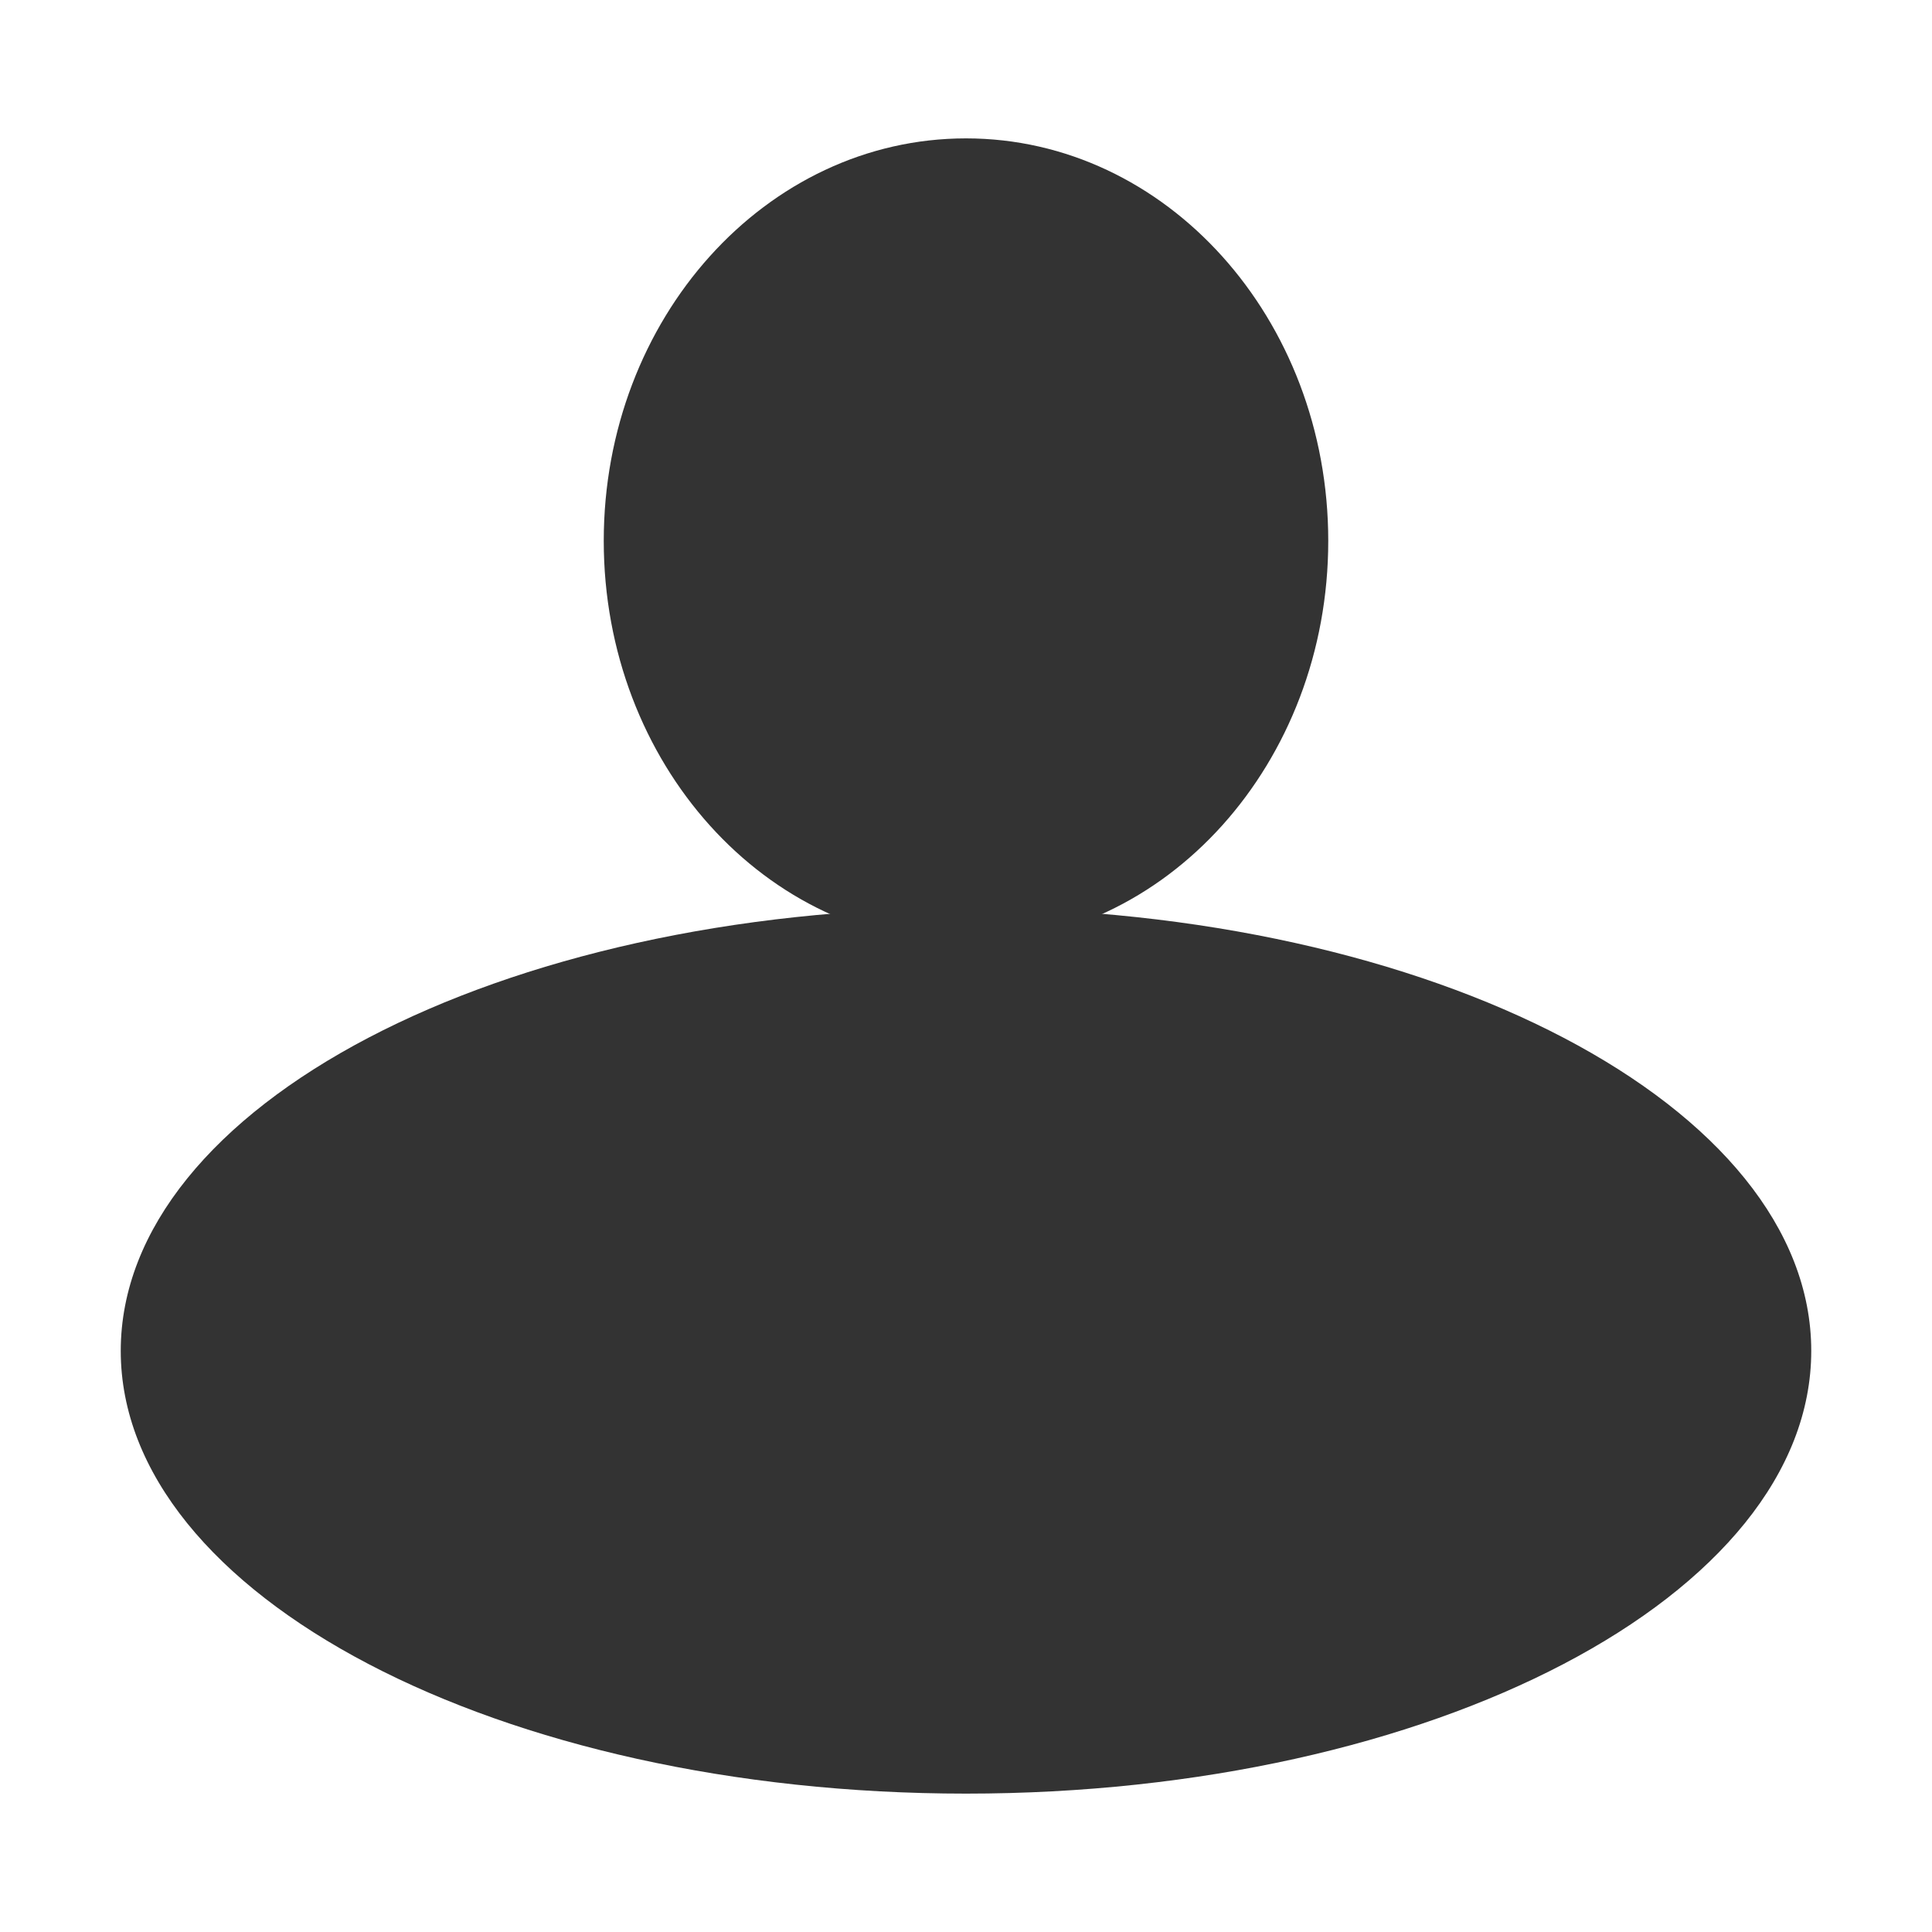
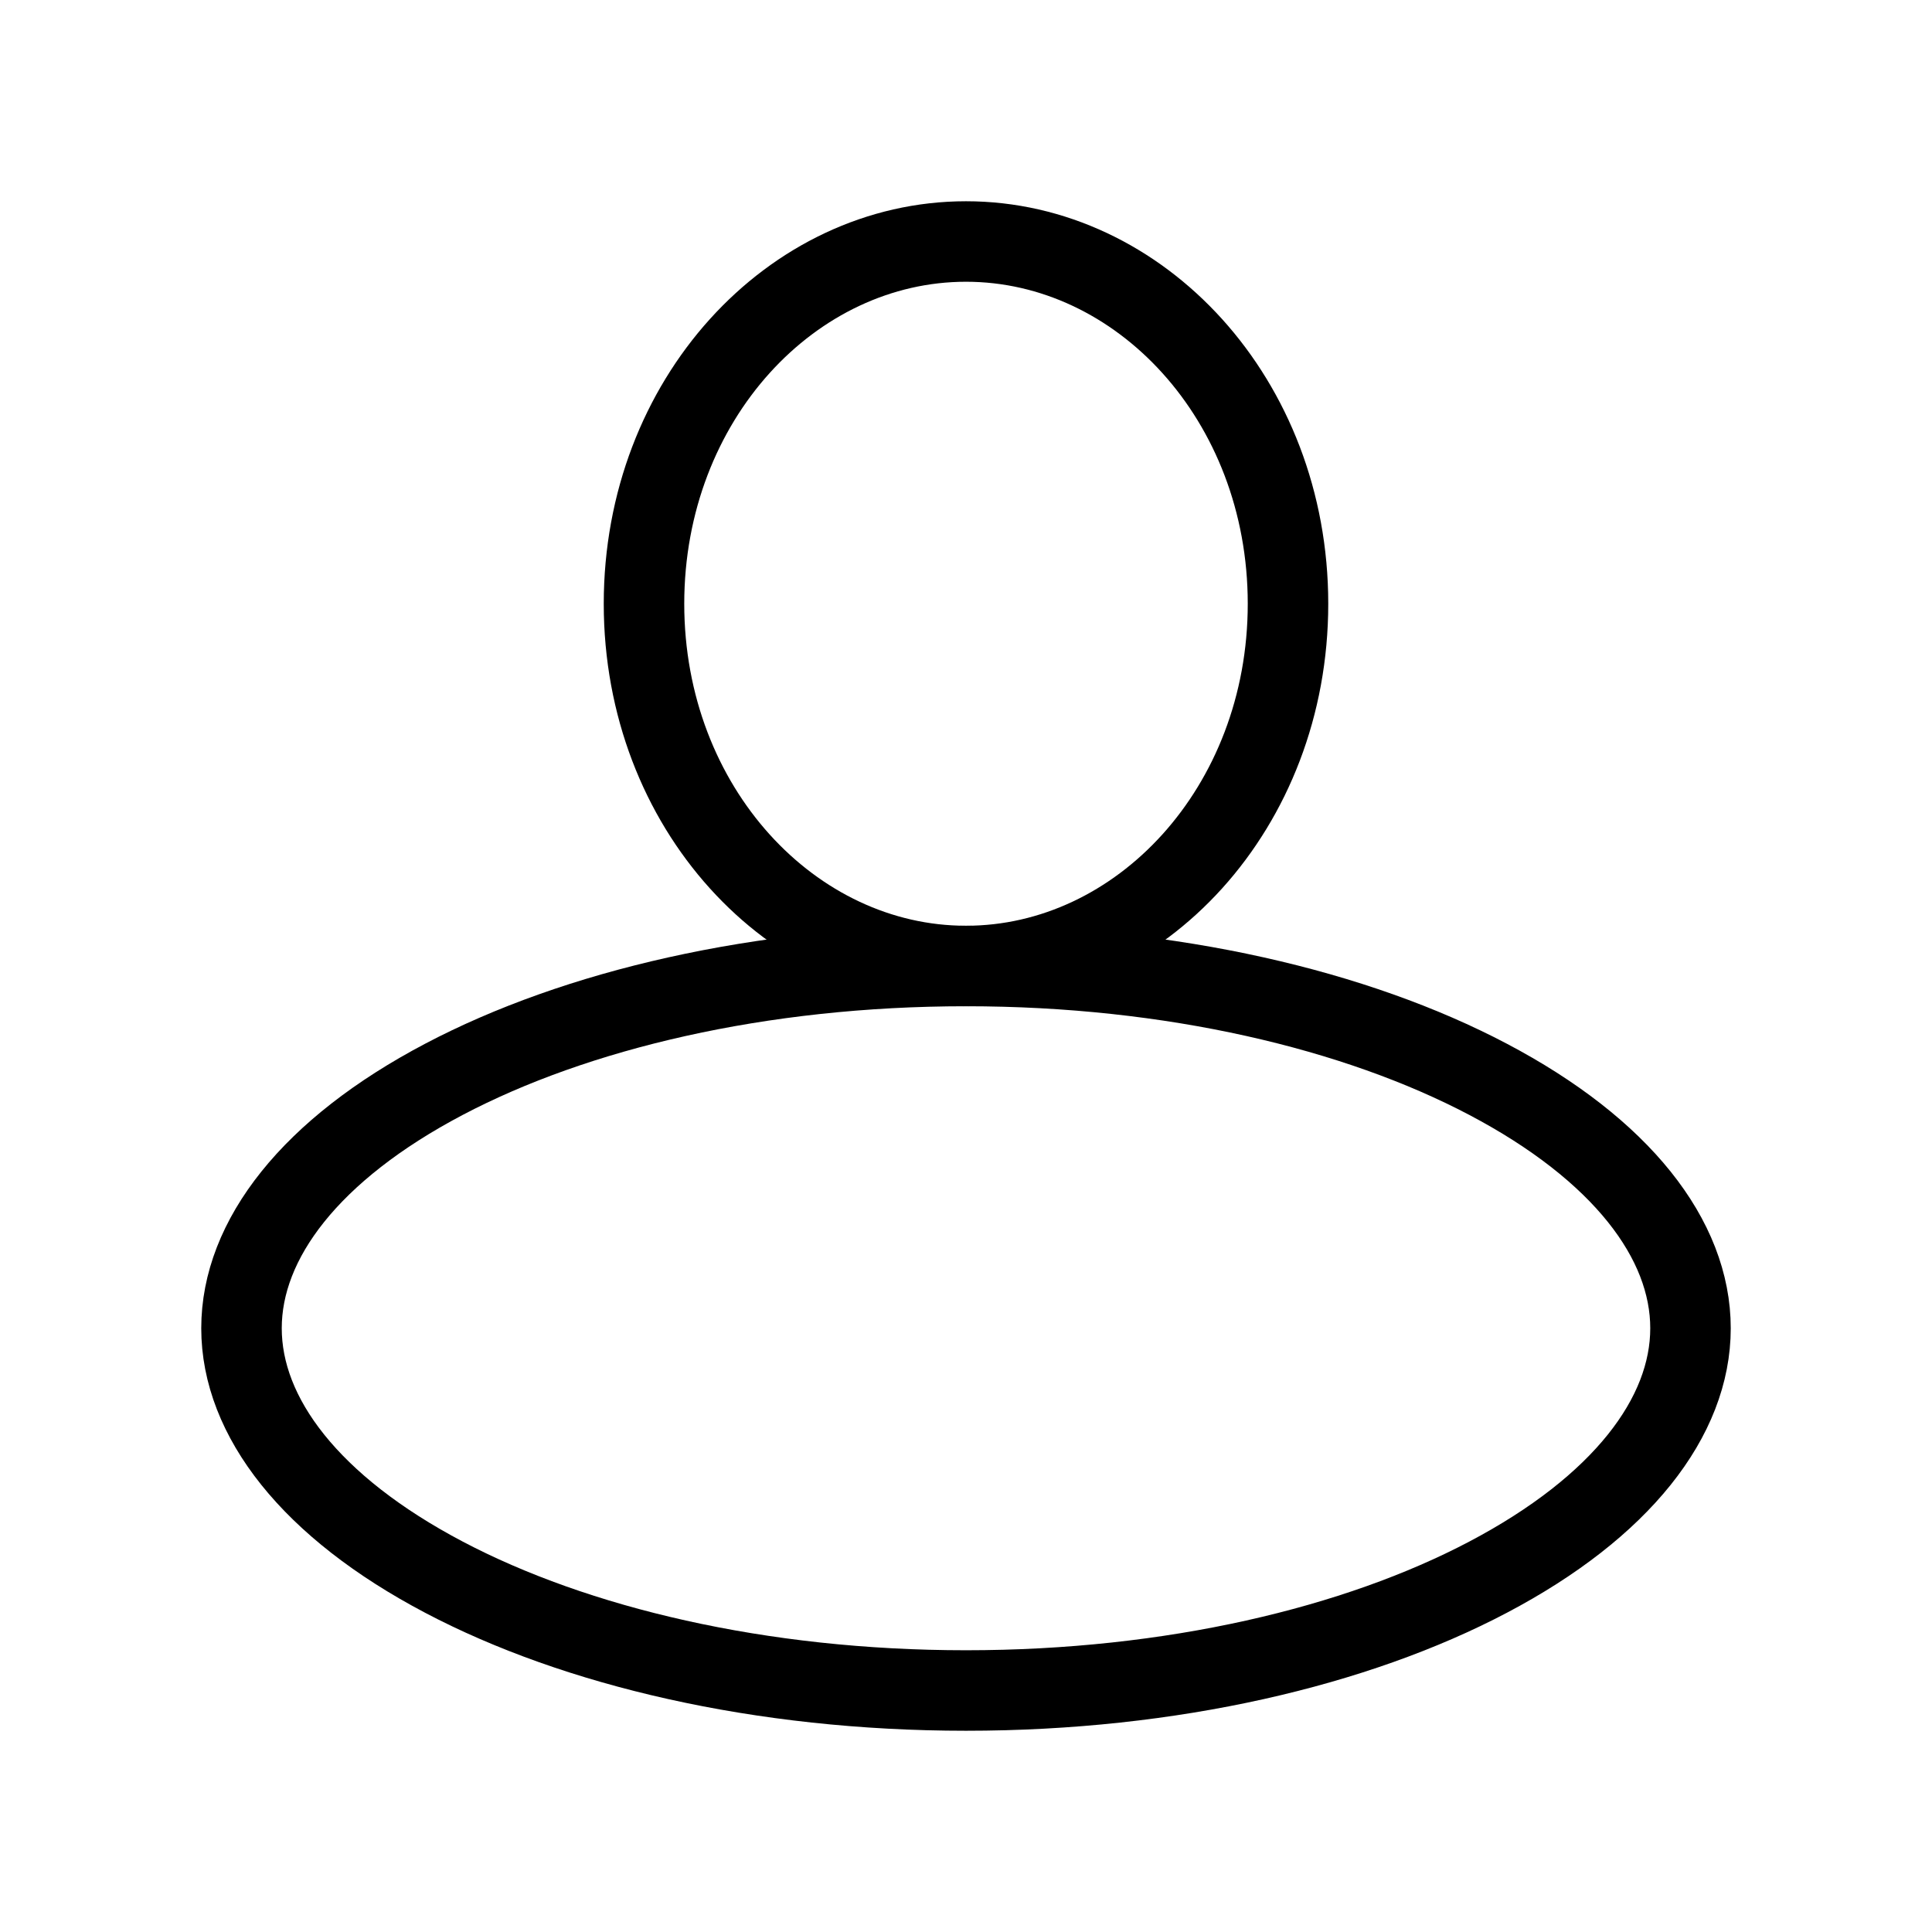
<svg xmlns="http://www.w3.org/2000/svg" width="24" height="24" viewBox="0 0 24 24" fill="none">
-   <ellipse cx="12" cy="6.719" rx="4.5" ry="5" fill="#333333" />
-   <ellipse cx="12" cy="16.781" rx="10.5" ry="5.5" fill="#333333" />
+   <path d="M12 3C14.161 3 16 4.964 16 7.5C16 10.036 14.161 12 12 12C9.839 12 8 10.036 8 7.5C8 4.964 9.839 3 12 3Z" stroke="black" />
+   <path d="M12 12C14.559 12 16.851 12.547 18.484 13.407C20.141 14.279 21 15.397 21 16.5C21 17.603 20.141 18.721 18.484 19.593C16.851 20.453 14.559 21 12 21C9.441 21 7.15 20.453 5.516 19.593C3.859 18.721 3 17.603 3 16.5C3 15.397 3.859 14.279 5.516 13.407C7.15 12.547 9.441 12 12 12Z" stroke="black" />
</svg>
